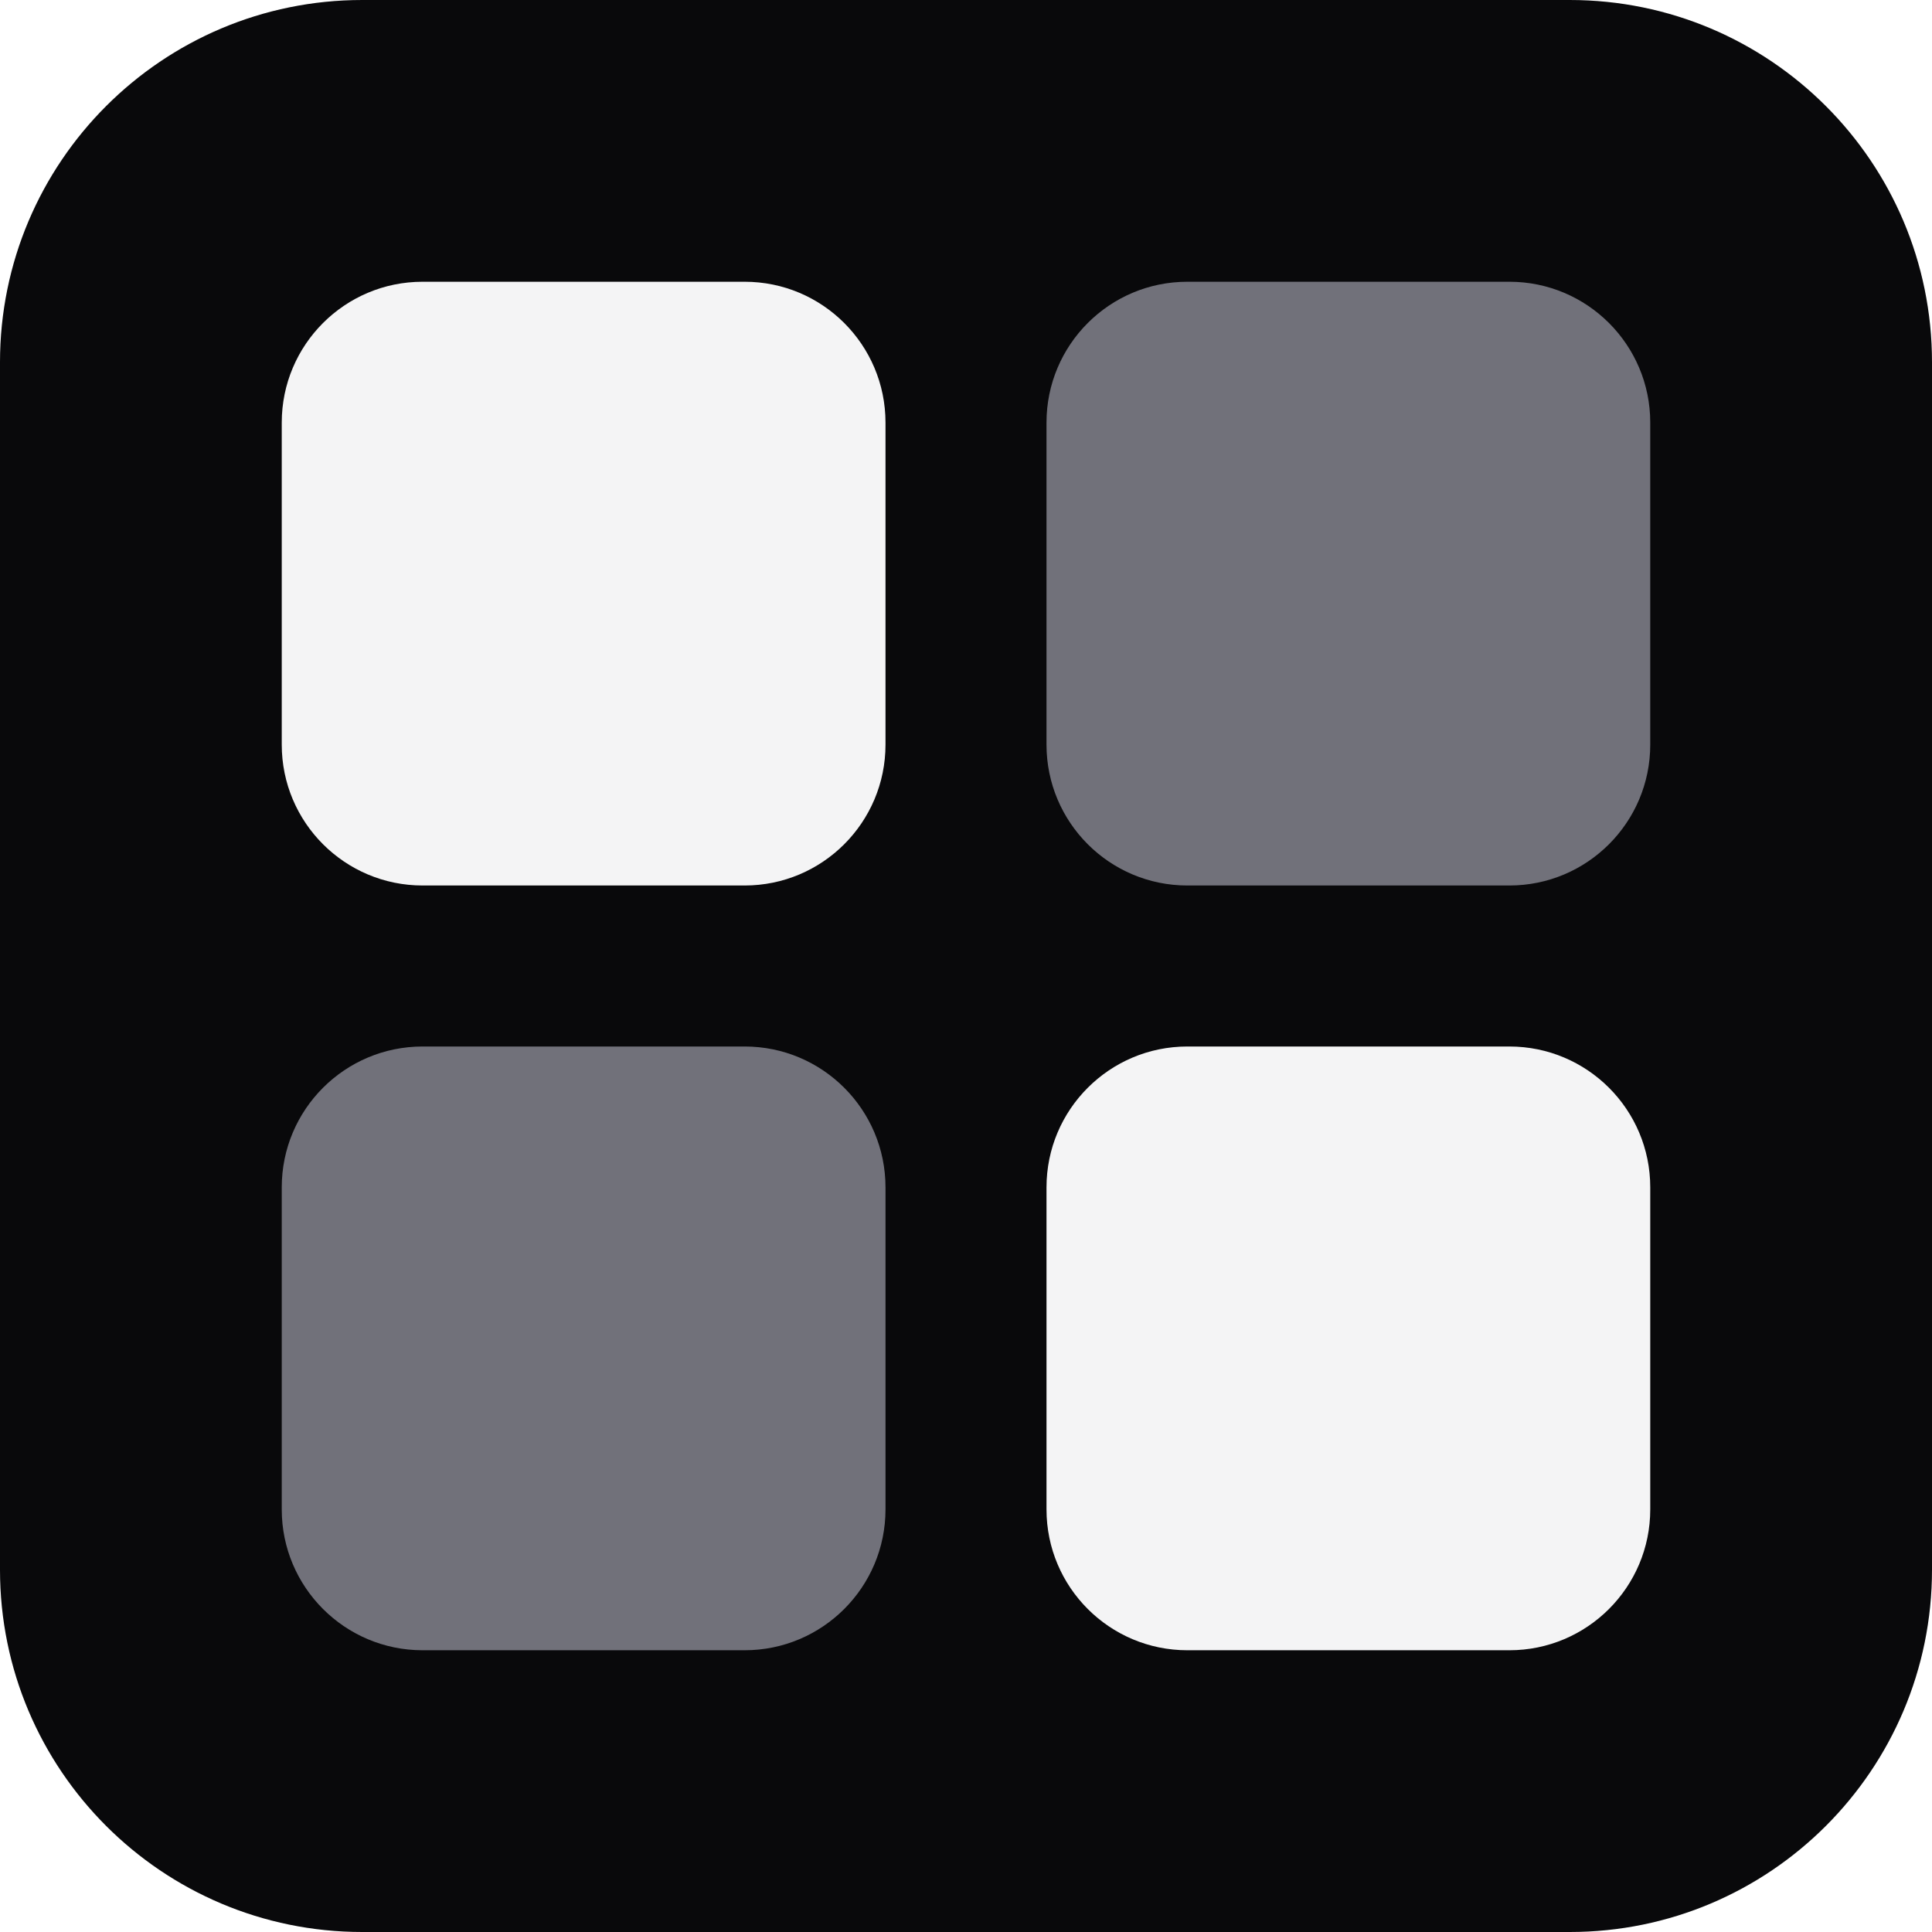
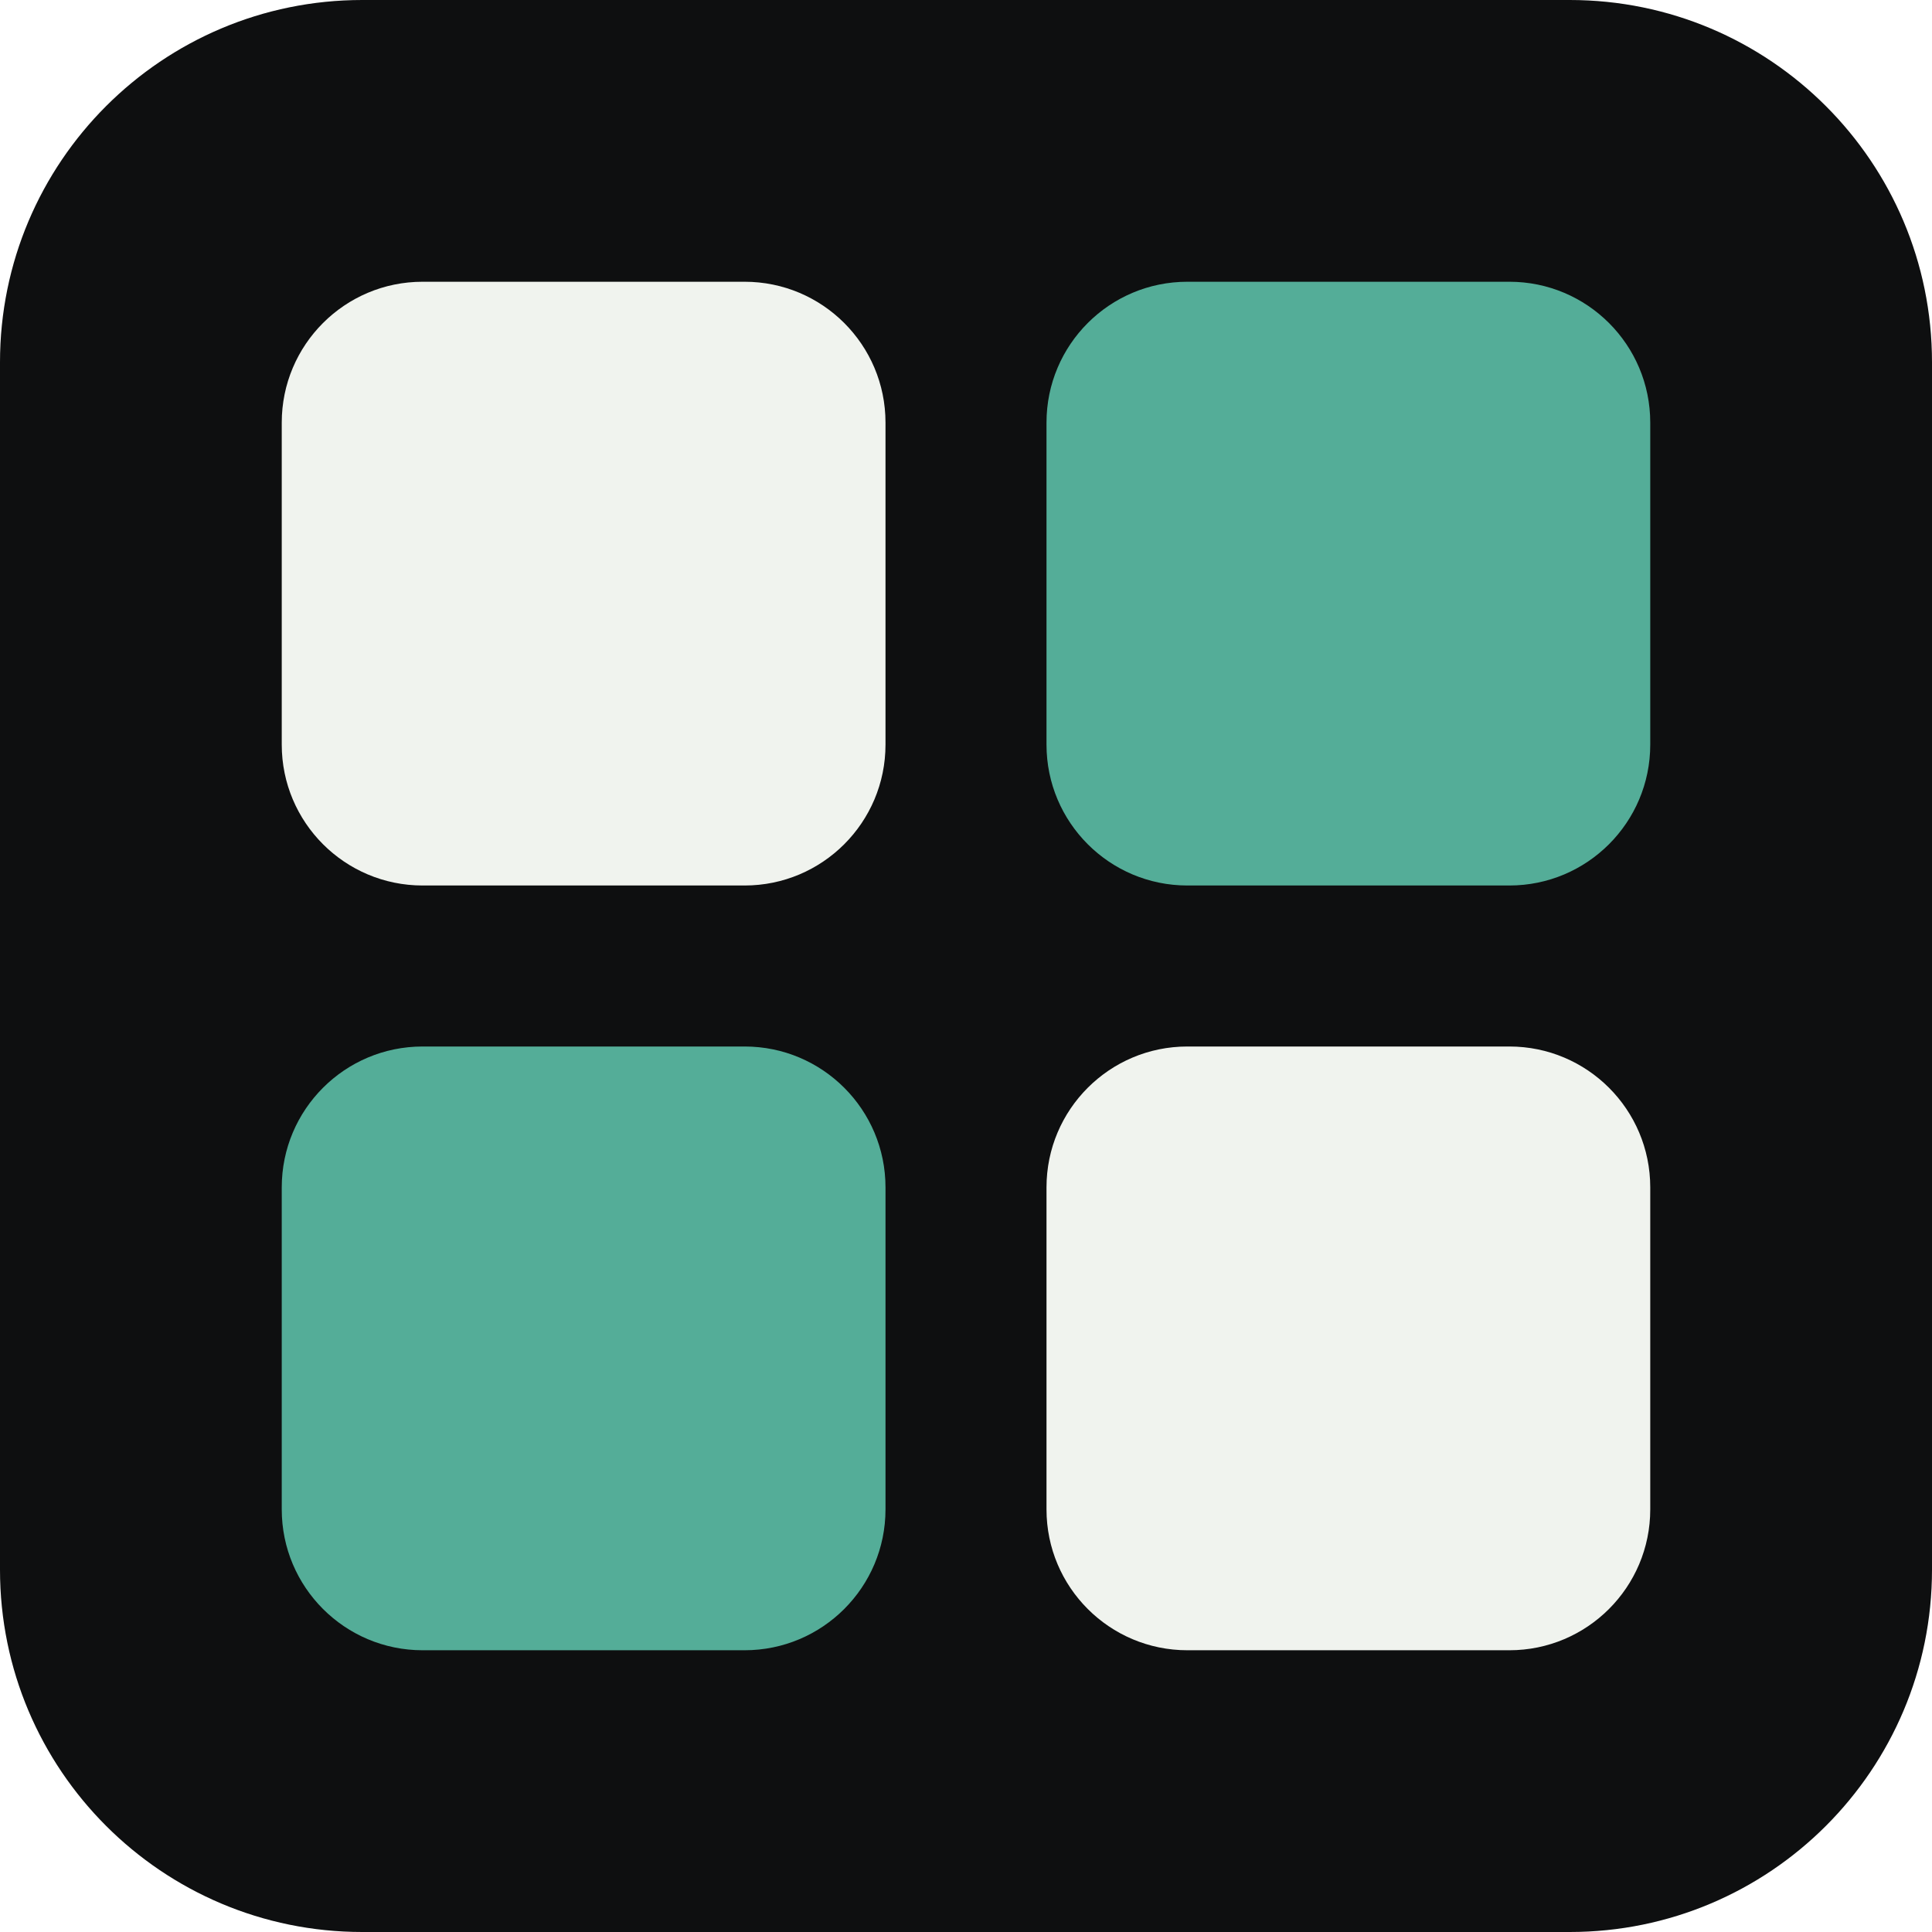
<svg xmlns="http://www.w3.org/2000/svg" viewBox="0 0 192 192" fill="none">
-   <rect width="192" height="192" rx="36" fill="#09090b" />
-   <rect x="28" y="28" width="60" height="60" rx="14" fill="#f4f4f5" />
-   <rect x="104" y="28" width="60" height="60" rx="14" fill="#71717a" />
-   <rect x="28" y="104" width="60" height="60" rx="14" fill="#71717a" />
-   <rect x="104" y="104" width="60" height="60" rx="14" fill="#f4f4f5" />
+   <rect width="192" height="192" rx="36" fill="#0E0F10" />
+   <rect x="28" y="28" width="60" height="60" rx="14" fill="#F0F3EE" />
+   <rect x="104" y="28" width="60" height="60" rx="14" fill="#54AD98" />
+   <rect x="28" y="104" width="60" height="60" rx="14" fill="#54AD98" />
+   <rect x="104" y="104" width="60" height="60" rx="14" fill="#F0F3EE" />
</svg>
